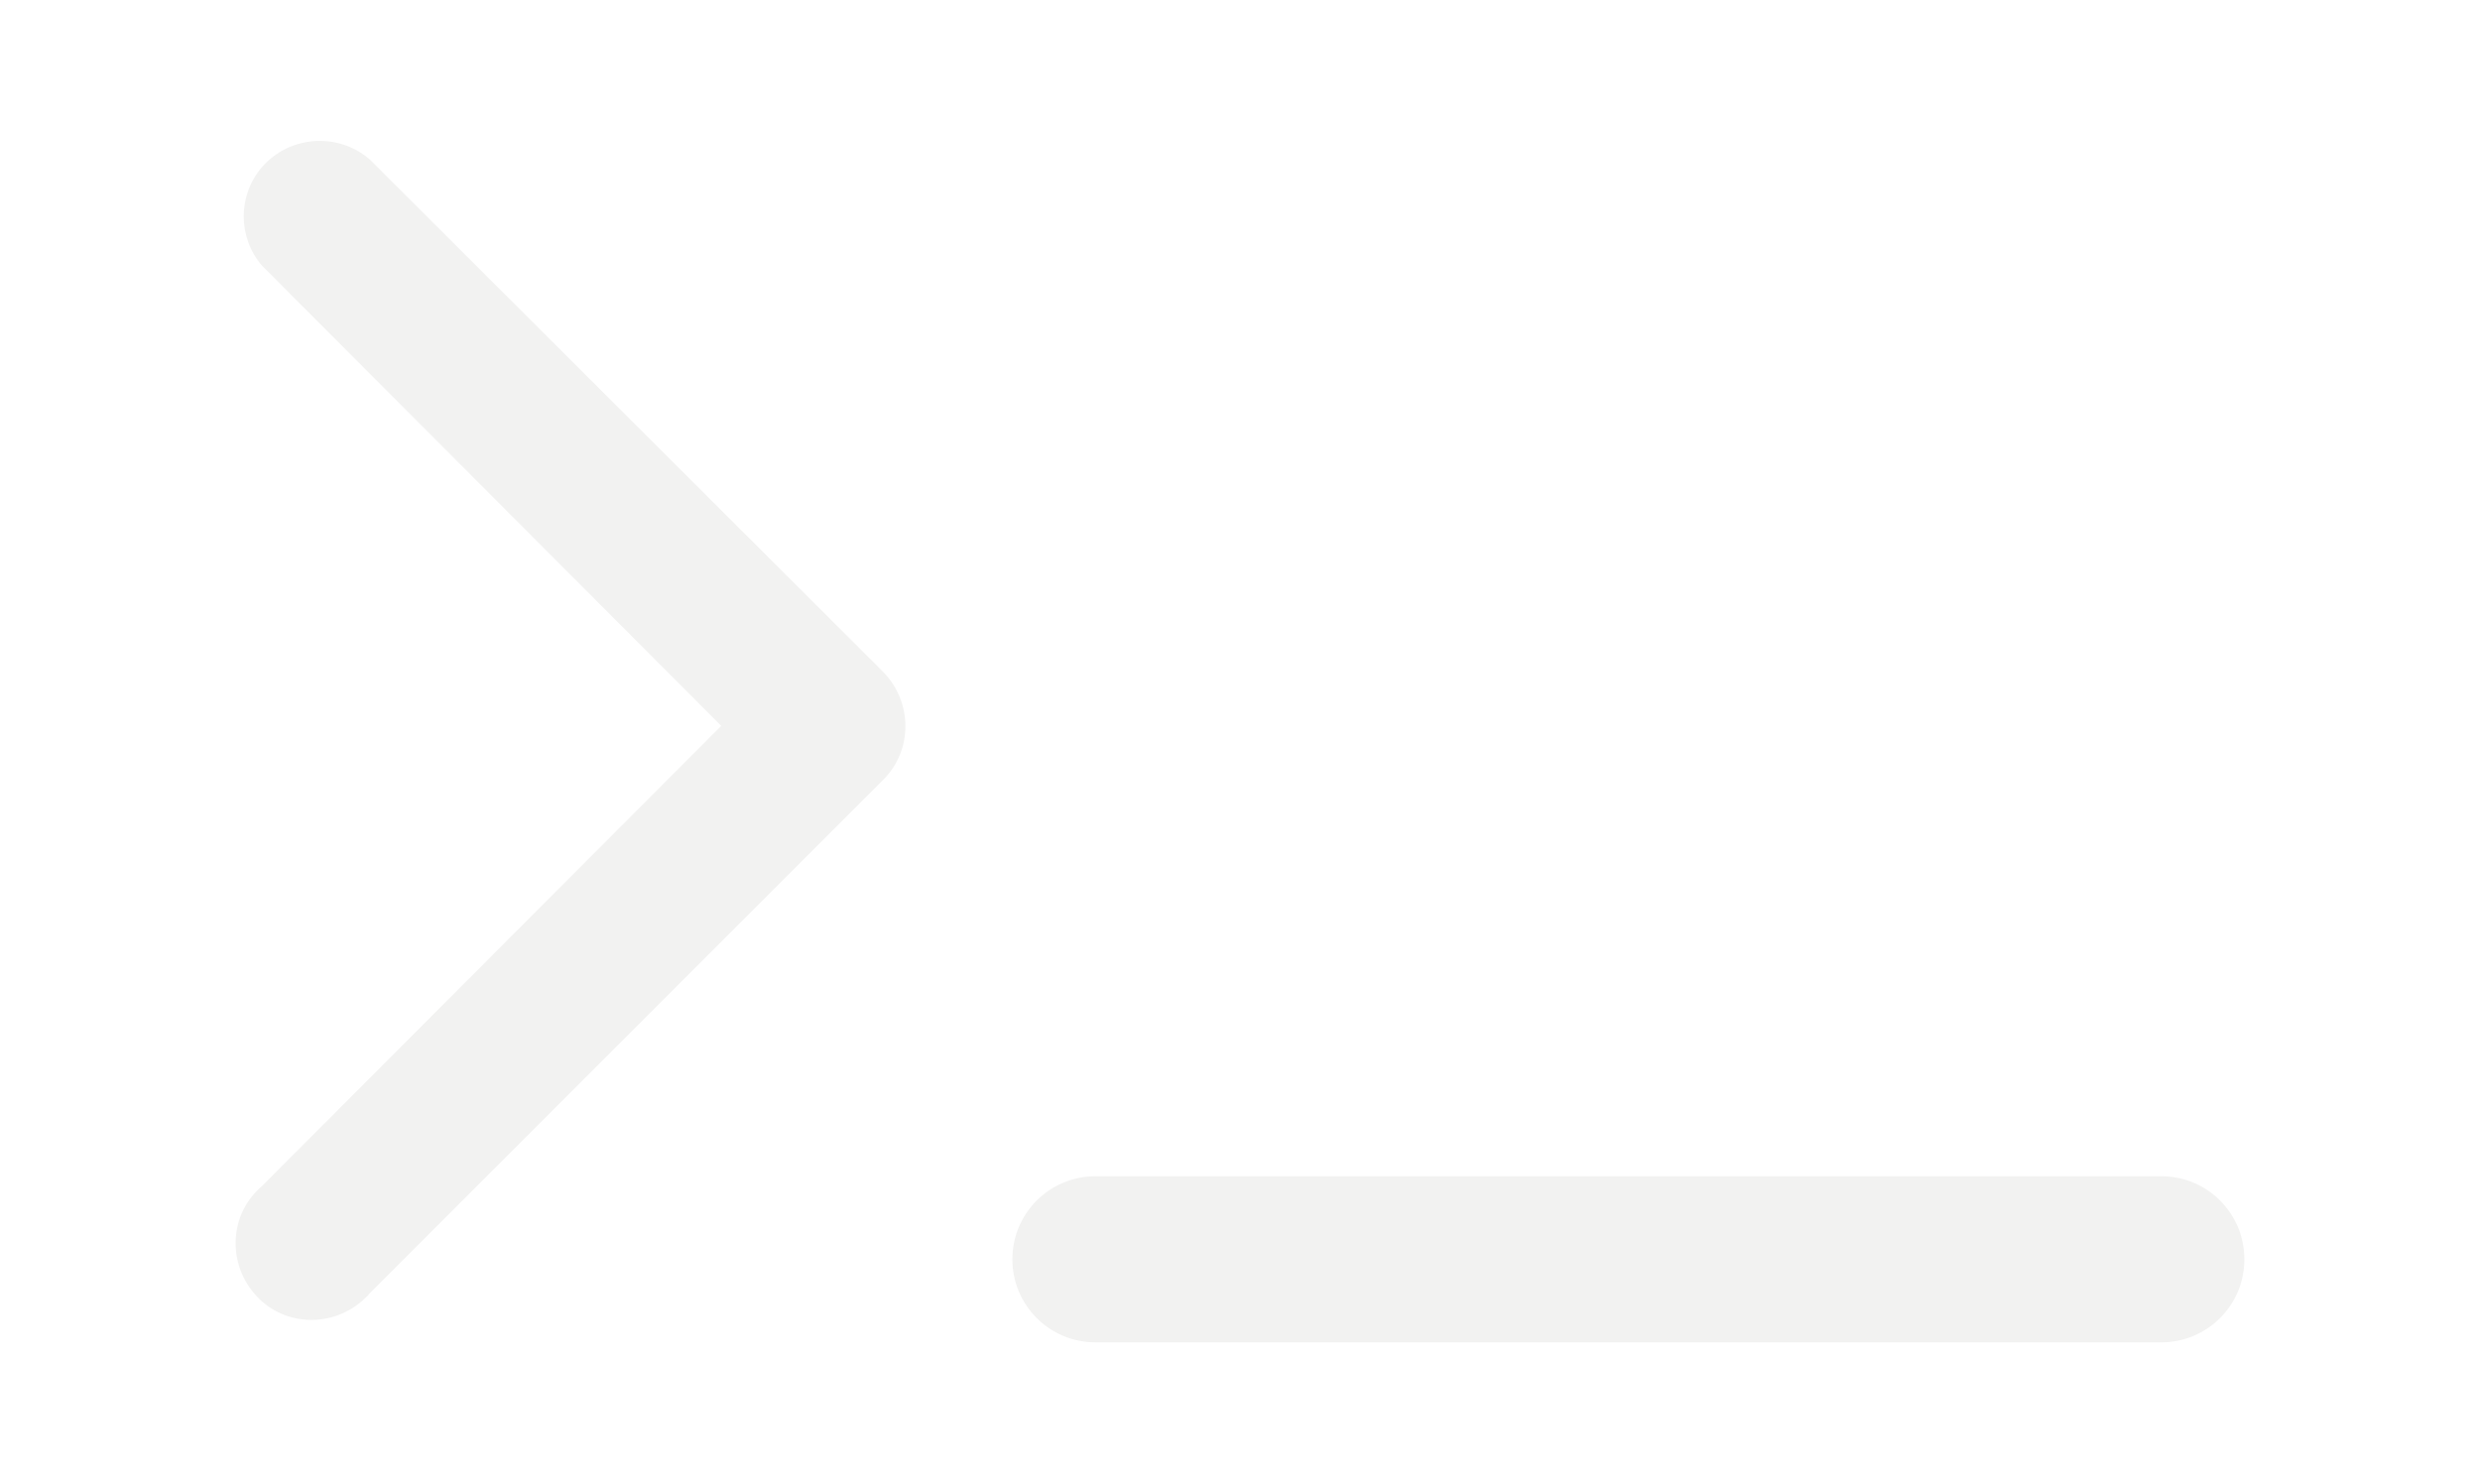
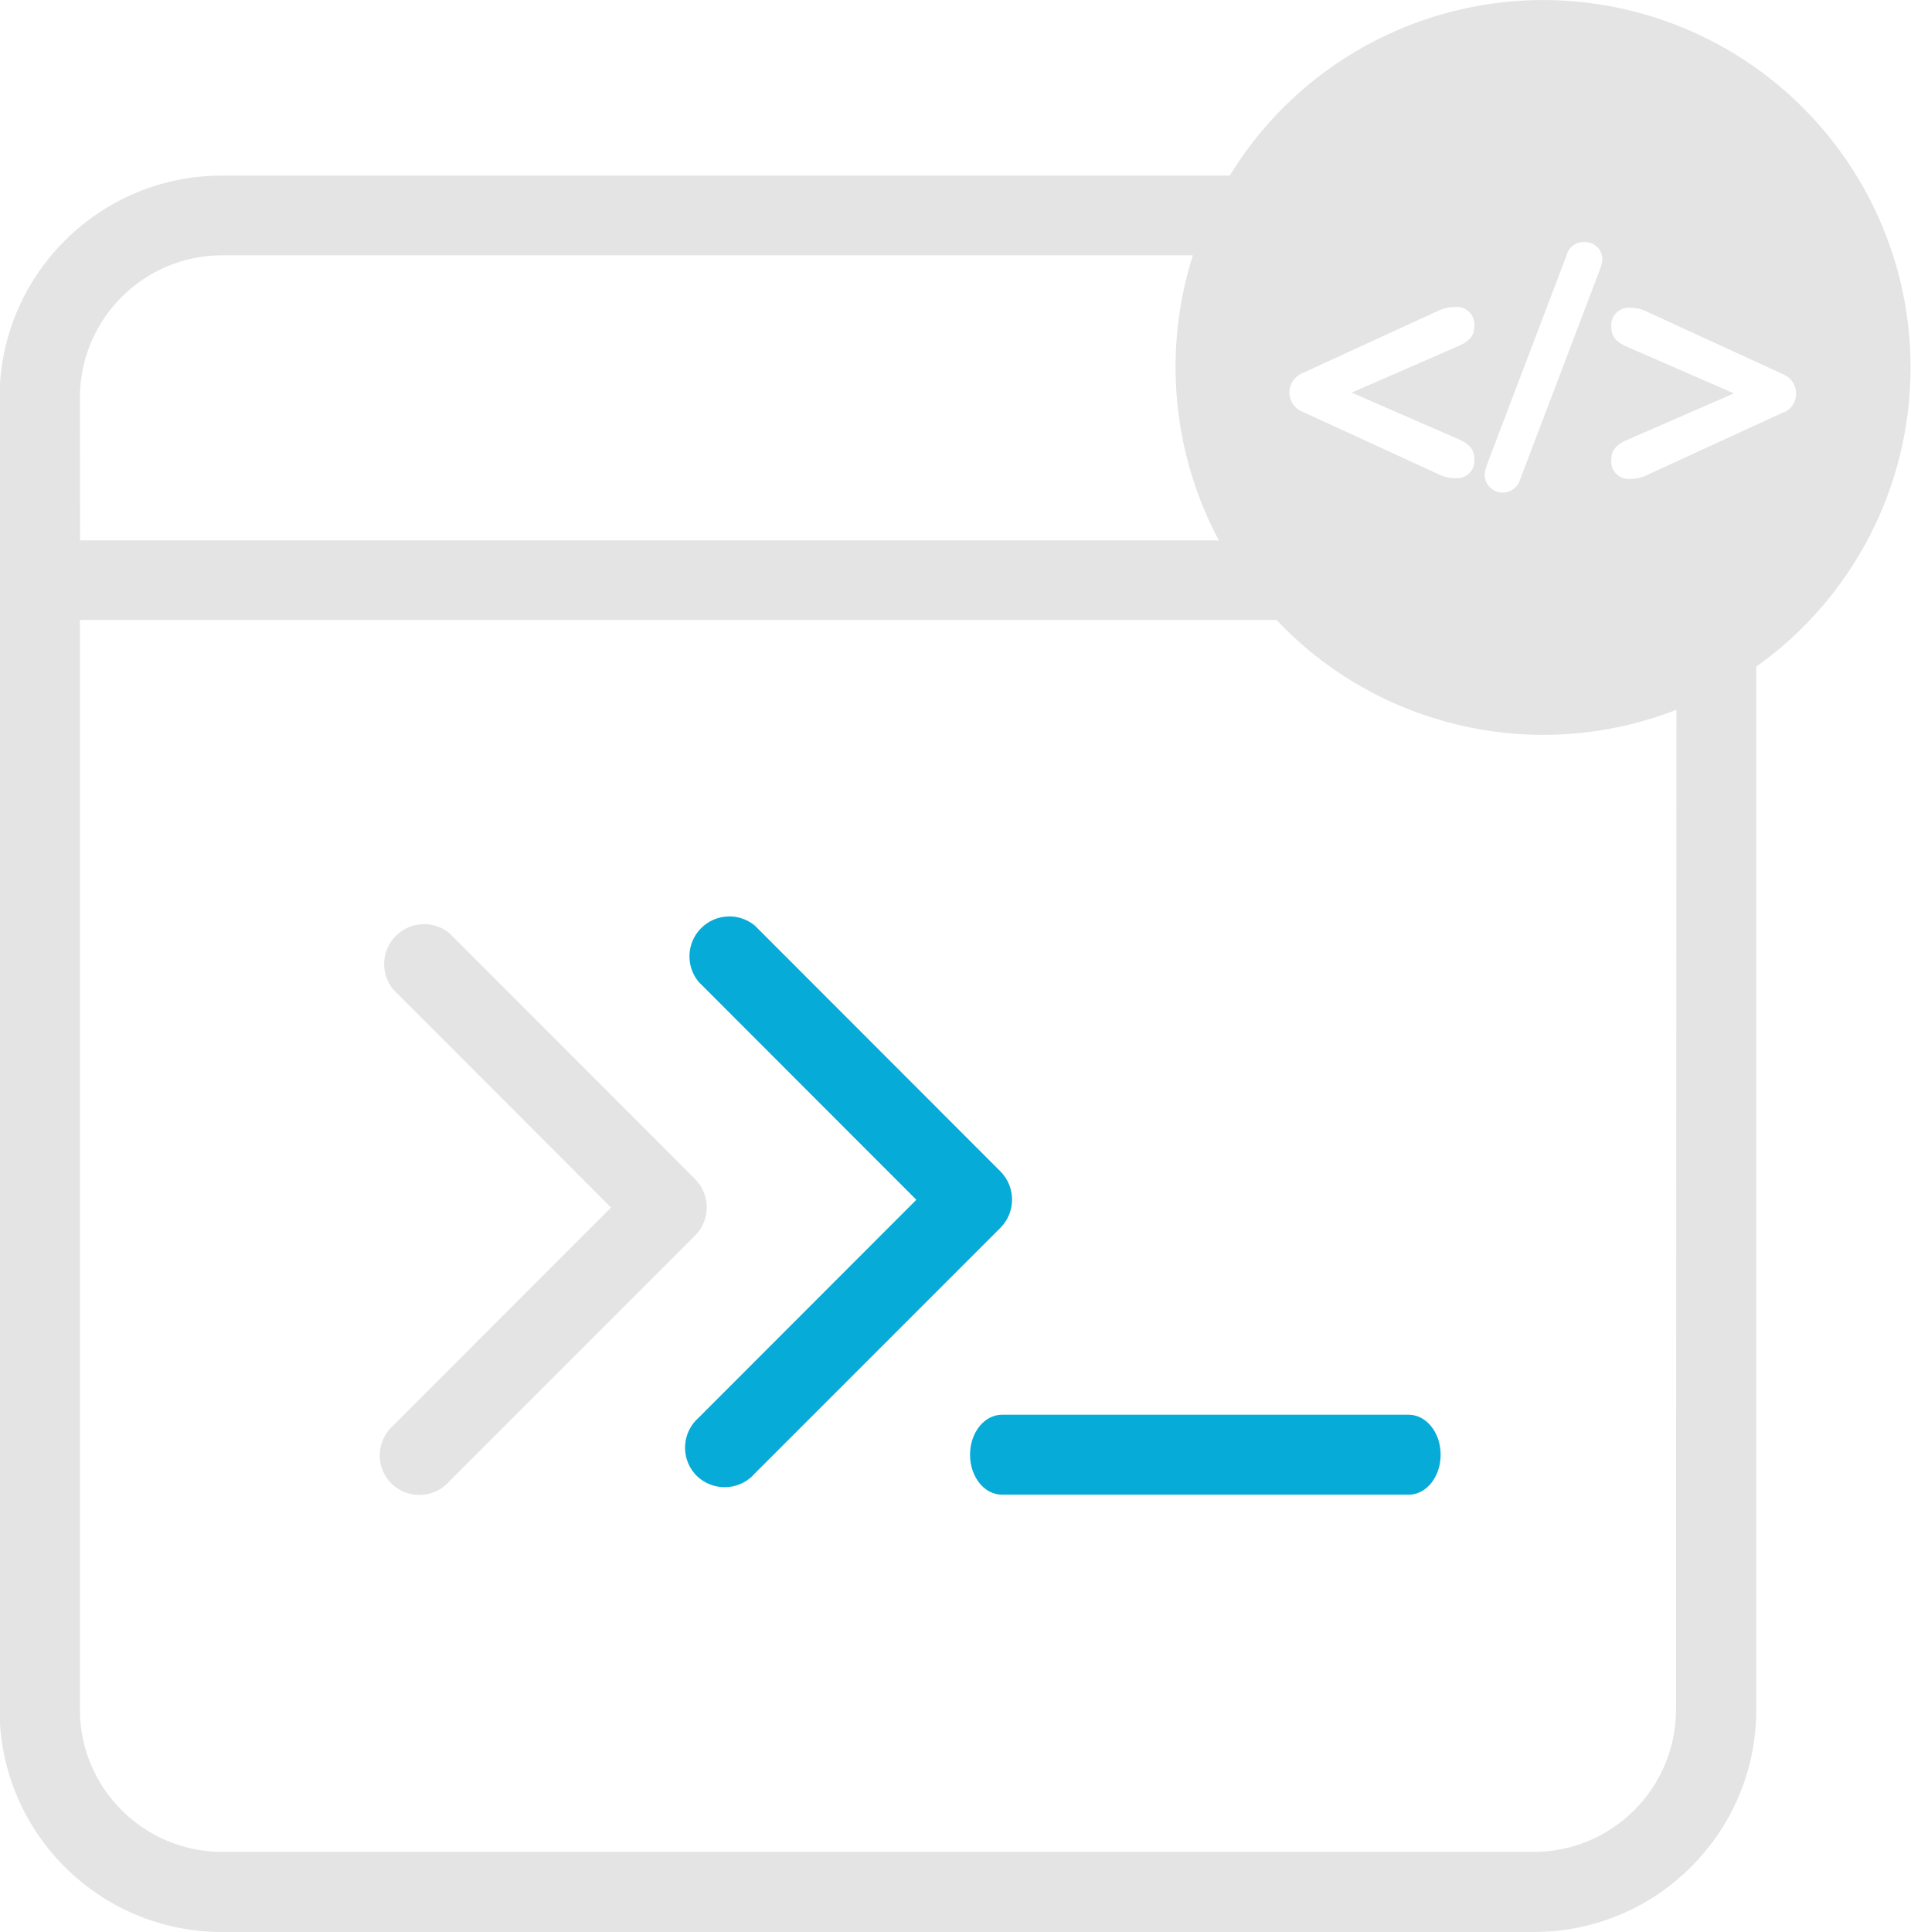
- <svg xmlns="http://www.w3.org/2000/svg" version="1.1" id="Layer_1" x="0px" y="0px" viewBox="0 0 205.606 122.972" xml:space="preserve" width="205.606" height="122.972">
-   <defs id="defs21" />
-   <style type="text/css" id="style2">
- 	.st0{fill:#0C0C0C;}
- 	.st1{fill:#AC55FF;}
- </style>
-   <g id="g16" transform="matrix(0.81,0,0,0.81,-104.5545,-145.8849)" style="fill:#f2f2f1;fill-opacity:1">
-     <g id="g8" style="fill:#f2f2f1;fill-opacity:1">
-       <path class="st1" d="m 166.9,196.4 c -3.3,-2.8 -8.2,-2.4 -11,0.8 -2.5,2.9 -2.5,7.2 0,10.1 l 47,47.1 -47,47.1 c -3.3,2.8 -3.6,7.7 -0.8,11 2.8,3.3 7.7,3.6 11,0.8 0.3,-0.3 0.6,-0.5 0.8,-0.8 l 52.6,-52.6 c 3,-3 3,-7.9 0,-11 z" id="path6" style="fill:#f2f2f1;fill-opacity:1" />
-     </g>
-     <g id="g14" style="fill:#f2f2f1;fill-opacity:1">
-       <path class="st1" d="M 350.3,301.2 H 241.2 c -4.3,0 -7.8,3.5 -7.8,7.8 0,4.3 3.5,7.8 7.8,7.8 h 109.1 c 4.3,0 7.8,-3.5 7.8,-7.8 0,-4.3 -3.5,-7.8 -7.8,-7.8 z" id="path10" style="fill:#f2f2f1;fill-opacity:1" />
-       <path class="st1" d="M 350.3,317.5 H 241.2 c -4.7,0 -8.5,-3.8 -8.5,-8.5 0,-4.7 3.8,-8.5 8.5,-8.5 h 109.1 c 4.7,0 8.5,3.8 8.5,8.5 0,4.7 -3.8,8.5 -8.5,8.5 z M 241.2,301.9 c -3.9,0 -7,3.2 -7,7 0,3.8 3.2,7 7,7 h 109.1 c 3.9,0 7,-3.2 7,-7 0,-3.8 -3.2,-7 -7,-7 z" id="path12" style="fill:#f2f2f1;fill-opacity:1" />
-     </g>
-   </g>
+ <svg xmlns="http://www.w3.org/2000/svg" id="Layer_1" data-name="Layer 1" viewBox="0 0 204.68 206.97" version="1.1" xml:space="preserve">
+   <defs id="defs4">
+     <style id="style2">.cls-1{fill:#ac55ff;}</style>
+   </defs>
+   <path class="cls-1" d="m 80.853,99.14 v 0 a 4.28,4.28 0 0 0 -6,6.05 l 23.32,23.34 -23.3,23.32 a 4.28,4.28 0 0 0 -0.47,6 4.29,4.29 0 0 0 6,0.46 4.56,4.56 0 0 0 0.44,-0.44 l 26.36,-26.36 a 4.29,4.29 0 0 0 0,-6 z" id="path8" style="fill:#07abd7;fill-opacity:1" />
+   <path class="cls-1" d="m 150.93,151.56 h -43.593 a 3.413,4.28 0 1 0 0,8.56 h 43.593 a 3.413,4.28 0 0 0 0,-8.56 z" id="path10" style="fill:#07abd7;fill-opacity:1;stroke-width:0.893" />
+   <path class="cls-1" d="M366.61,182.47a39.37,39.37,0,0,0-72.94-20.55h-108a23.83,23.83,0,0,0-23.8,23.8V326.28a23.83,23.83,0,0,0,23.8,23.8H326.28a23.83,23.83,0,0,0,23.8-23.8V214.52A39.31,39.31,0,0,0,366.61,182.47Zm-45.39,10.44,8.52-22.41a1.89,1.89,0,0,1,2-1.46,1.86,1.86,0,0,1,1.85,1.81,3.62,3.62,0,0,1-.28,1.18l-8.52,22.41a1.94,1.94,0,0,1-3.81-.36A3.57,3.57,0,0,1,321.22,192.91ZM317.88,176a1.86,1.86,0,0,1,2,1.92c0,.82-.18,1.61-1.68,2.25l-11.47,5,11.47,5c1.5.65,1.68,1.43,1.68,2.25a1.86,1.86,0,0,1-2,1.92,4.19,4.19,0,0,1-2-.5l-14.5-6.66a2.22,2.22,0,0,1,0-4.06l14.5-6.66A4.19,4.19,0,0,1,317.88,176Zm-147.4,9.7a15.26,15.26,0,0,1,15.24-15.24h104A39.48,39.48,0,0,0,292.5,201h-122Zm171,140.56a15.26,15.26,0,0,1-15.24,15.24H185.72a15.26,15.26,0,0,1-15.24-15.24V209.52H298.67a39.33,39.33,0,0,0,42.85,9.63Zm11.56-139-14.5,6.66a4.21,4.21,0,0,1-2,.5,1.86,1.86,0,0,1-2-1.92c0-.82.18-1.6,1.67-2.25l11.47-5-11.47-5c-1.49-.64-1.67-1.43-1.67-2.25a1.86,1.86,0,0,1,2-1.92,4.21,4.21,0,0,1,2,.5l14.5,6.66a2.23,2.23,0,0,1,0,4.06Z" transform="translate(-161.92 -143.11)" id="path12" style="fill:#e4e4e4;fill-opacity:1" />
+   <path class="cls-1" d="m 48.144,99.967 v 0 a 4.28,4.28 0 0 0 -6,6.05 l 23.32,23.34 -23.3,23.32 a 4.28,4.28 0 0 0 -0.47,6 4.29,4.29 0 0 0 6,0.46 4.56,4.56 0 0 0 0.44,-0.44 l 26.36,-26.36 a 4.29,4.29 0 0 0 0,-6 z" id="path8-4" style="fill:#e4e4e4;fill-opacity:1" />
</svg>
